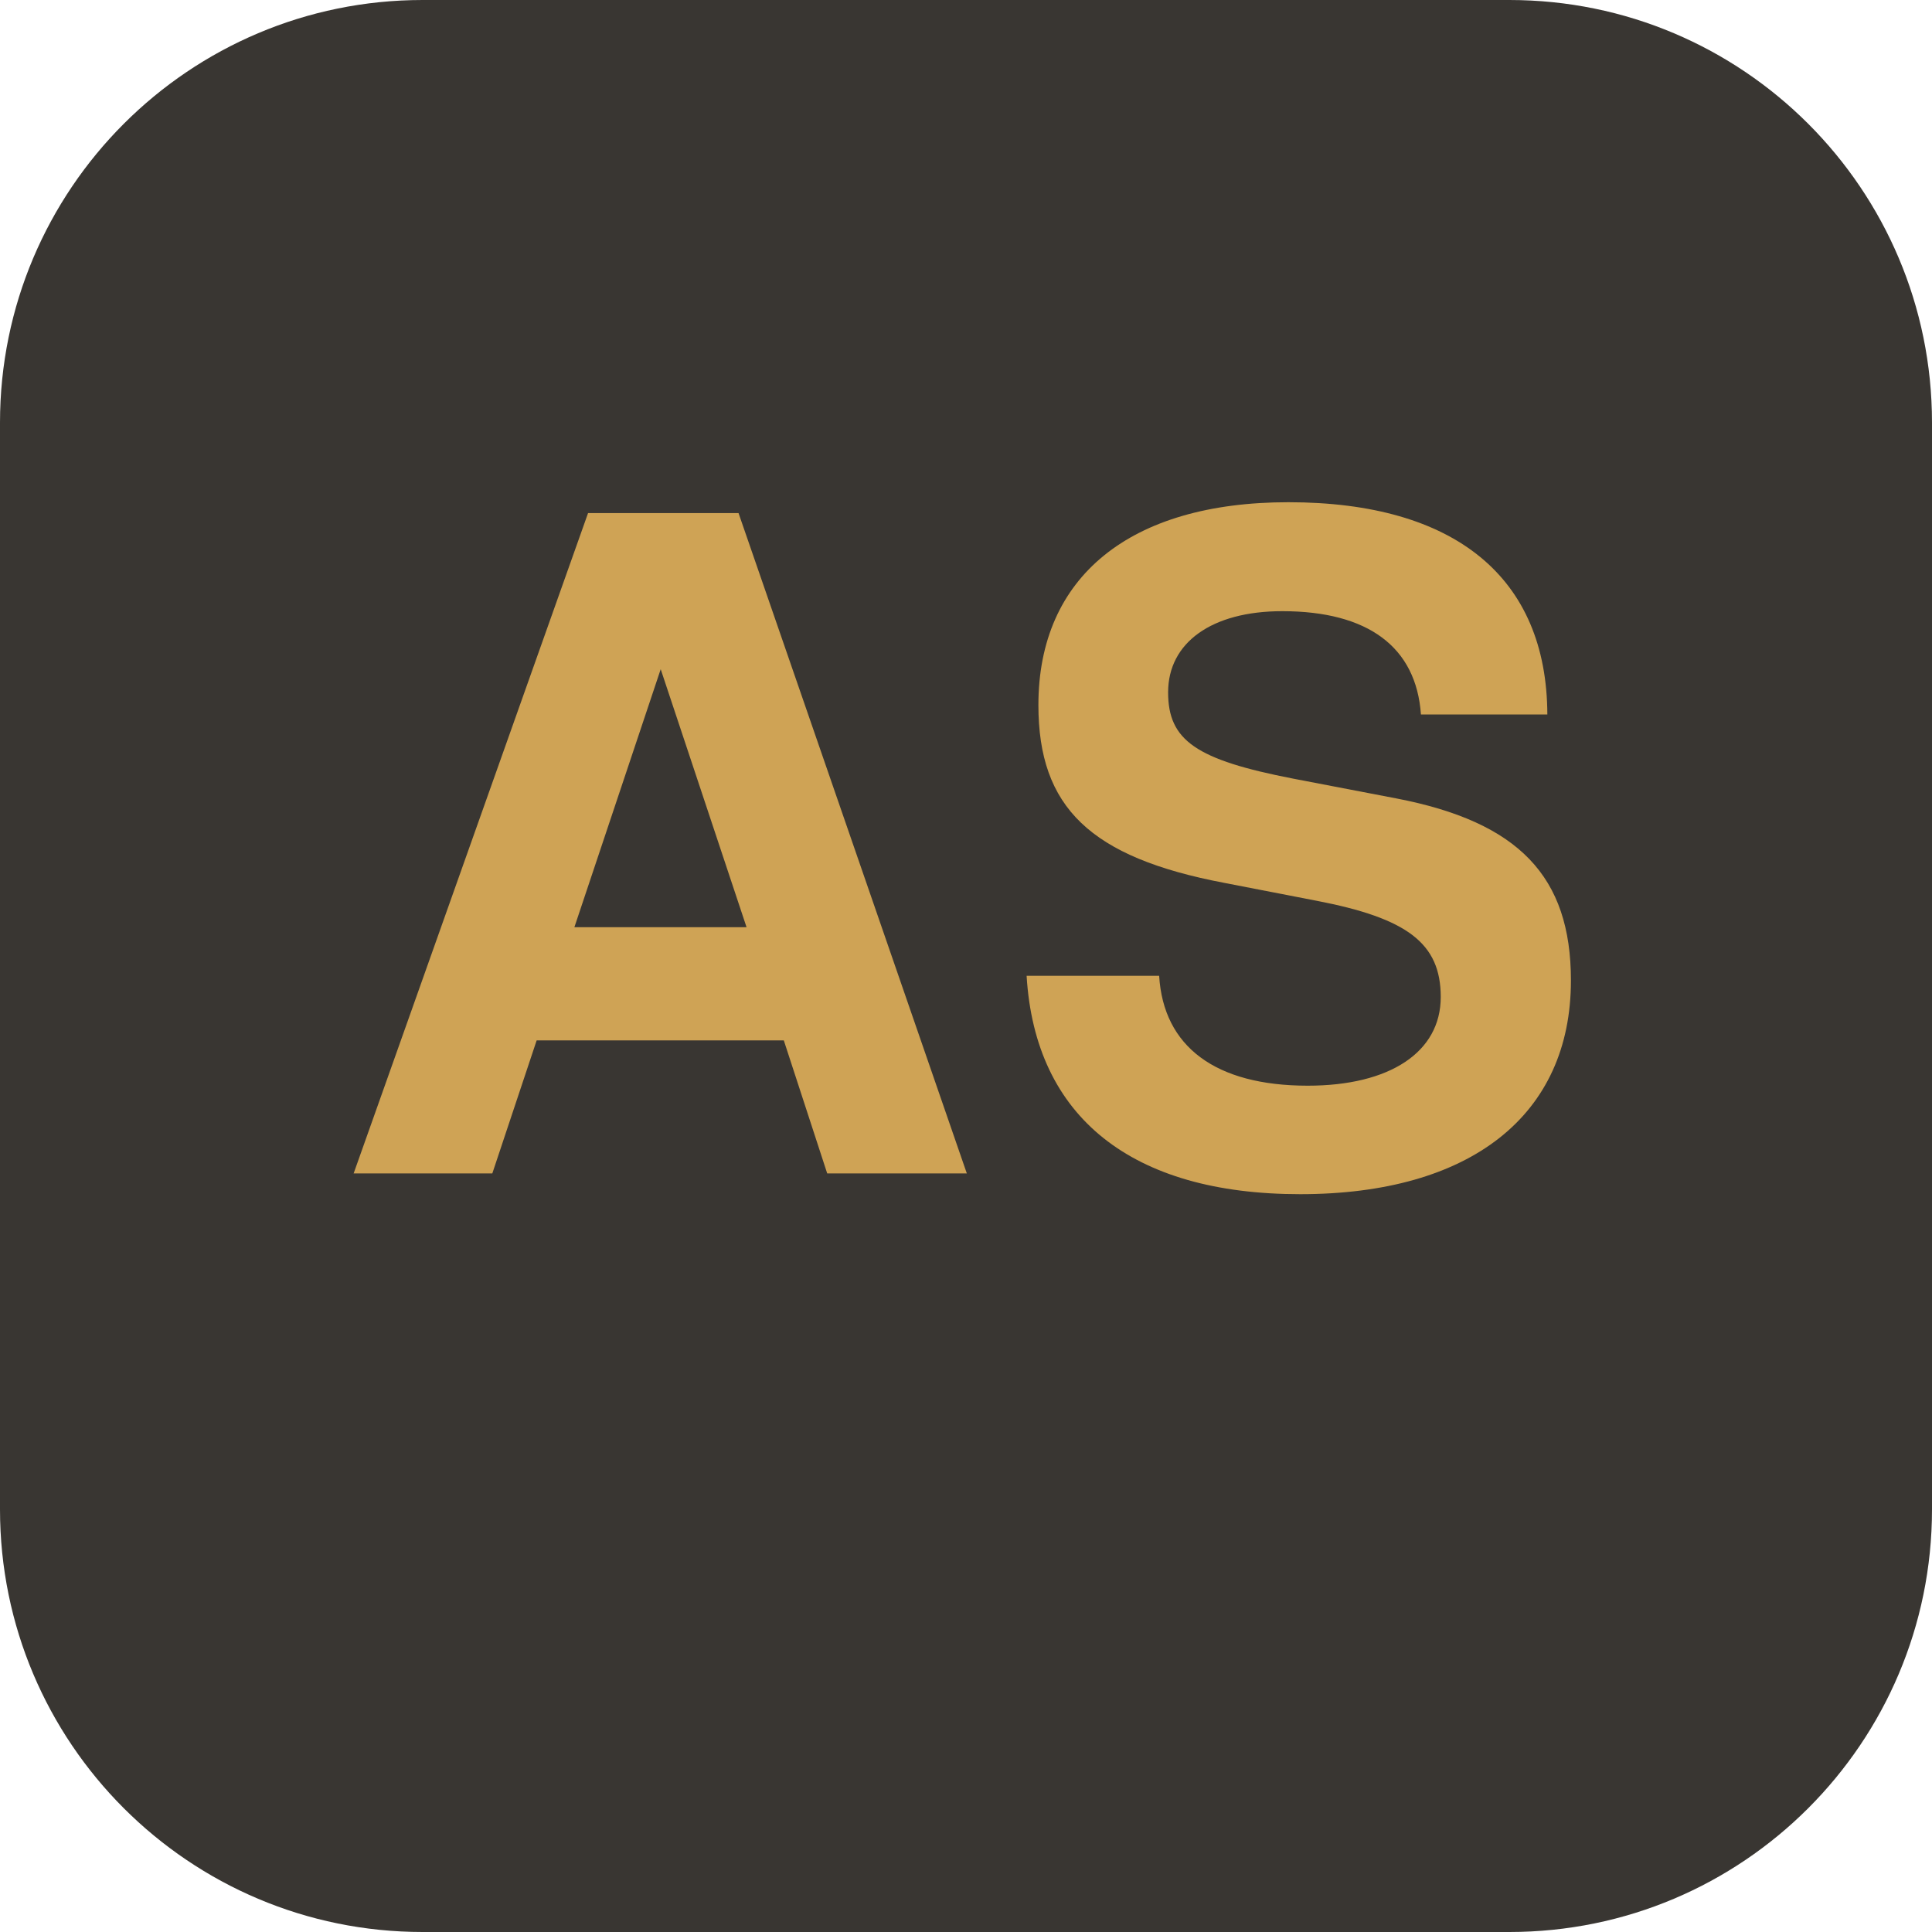
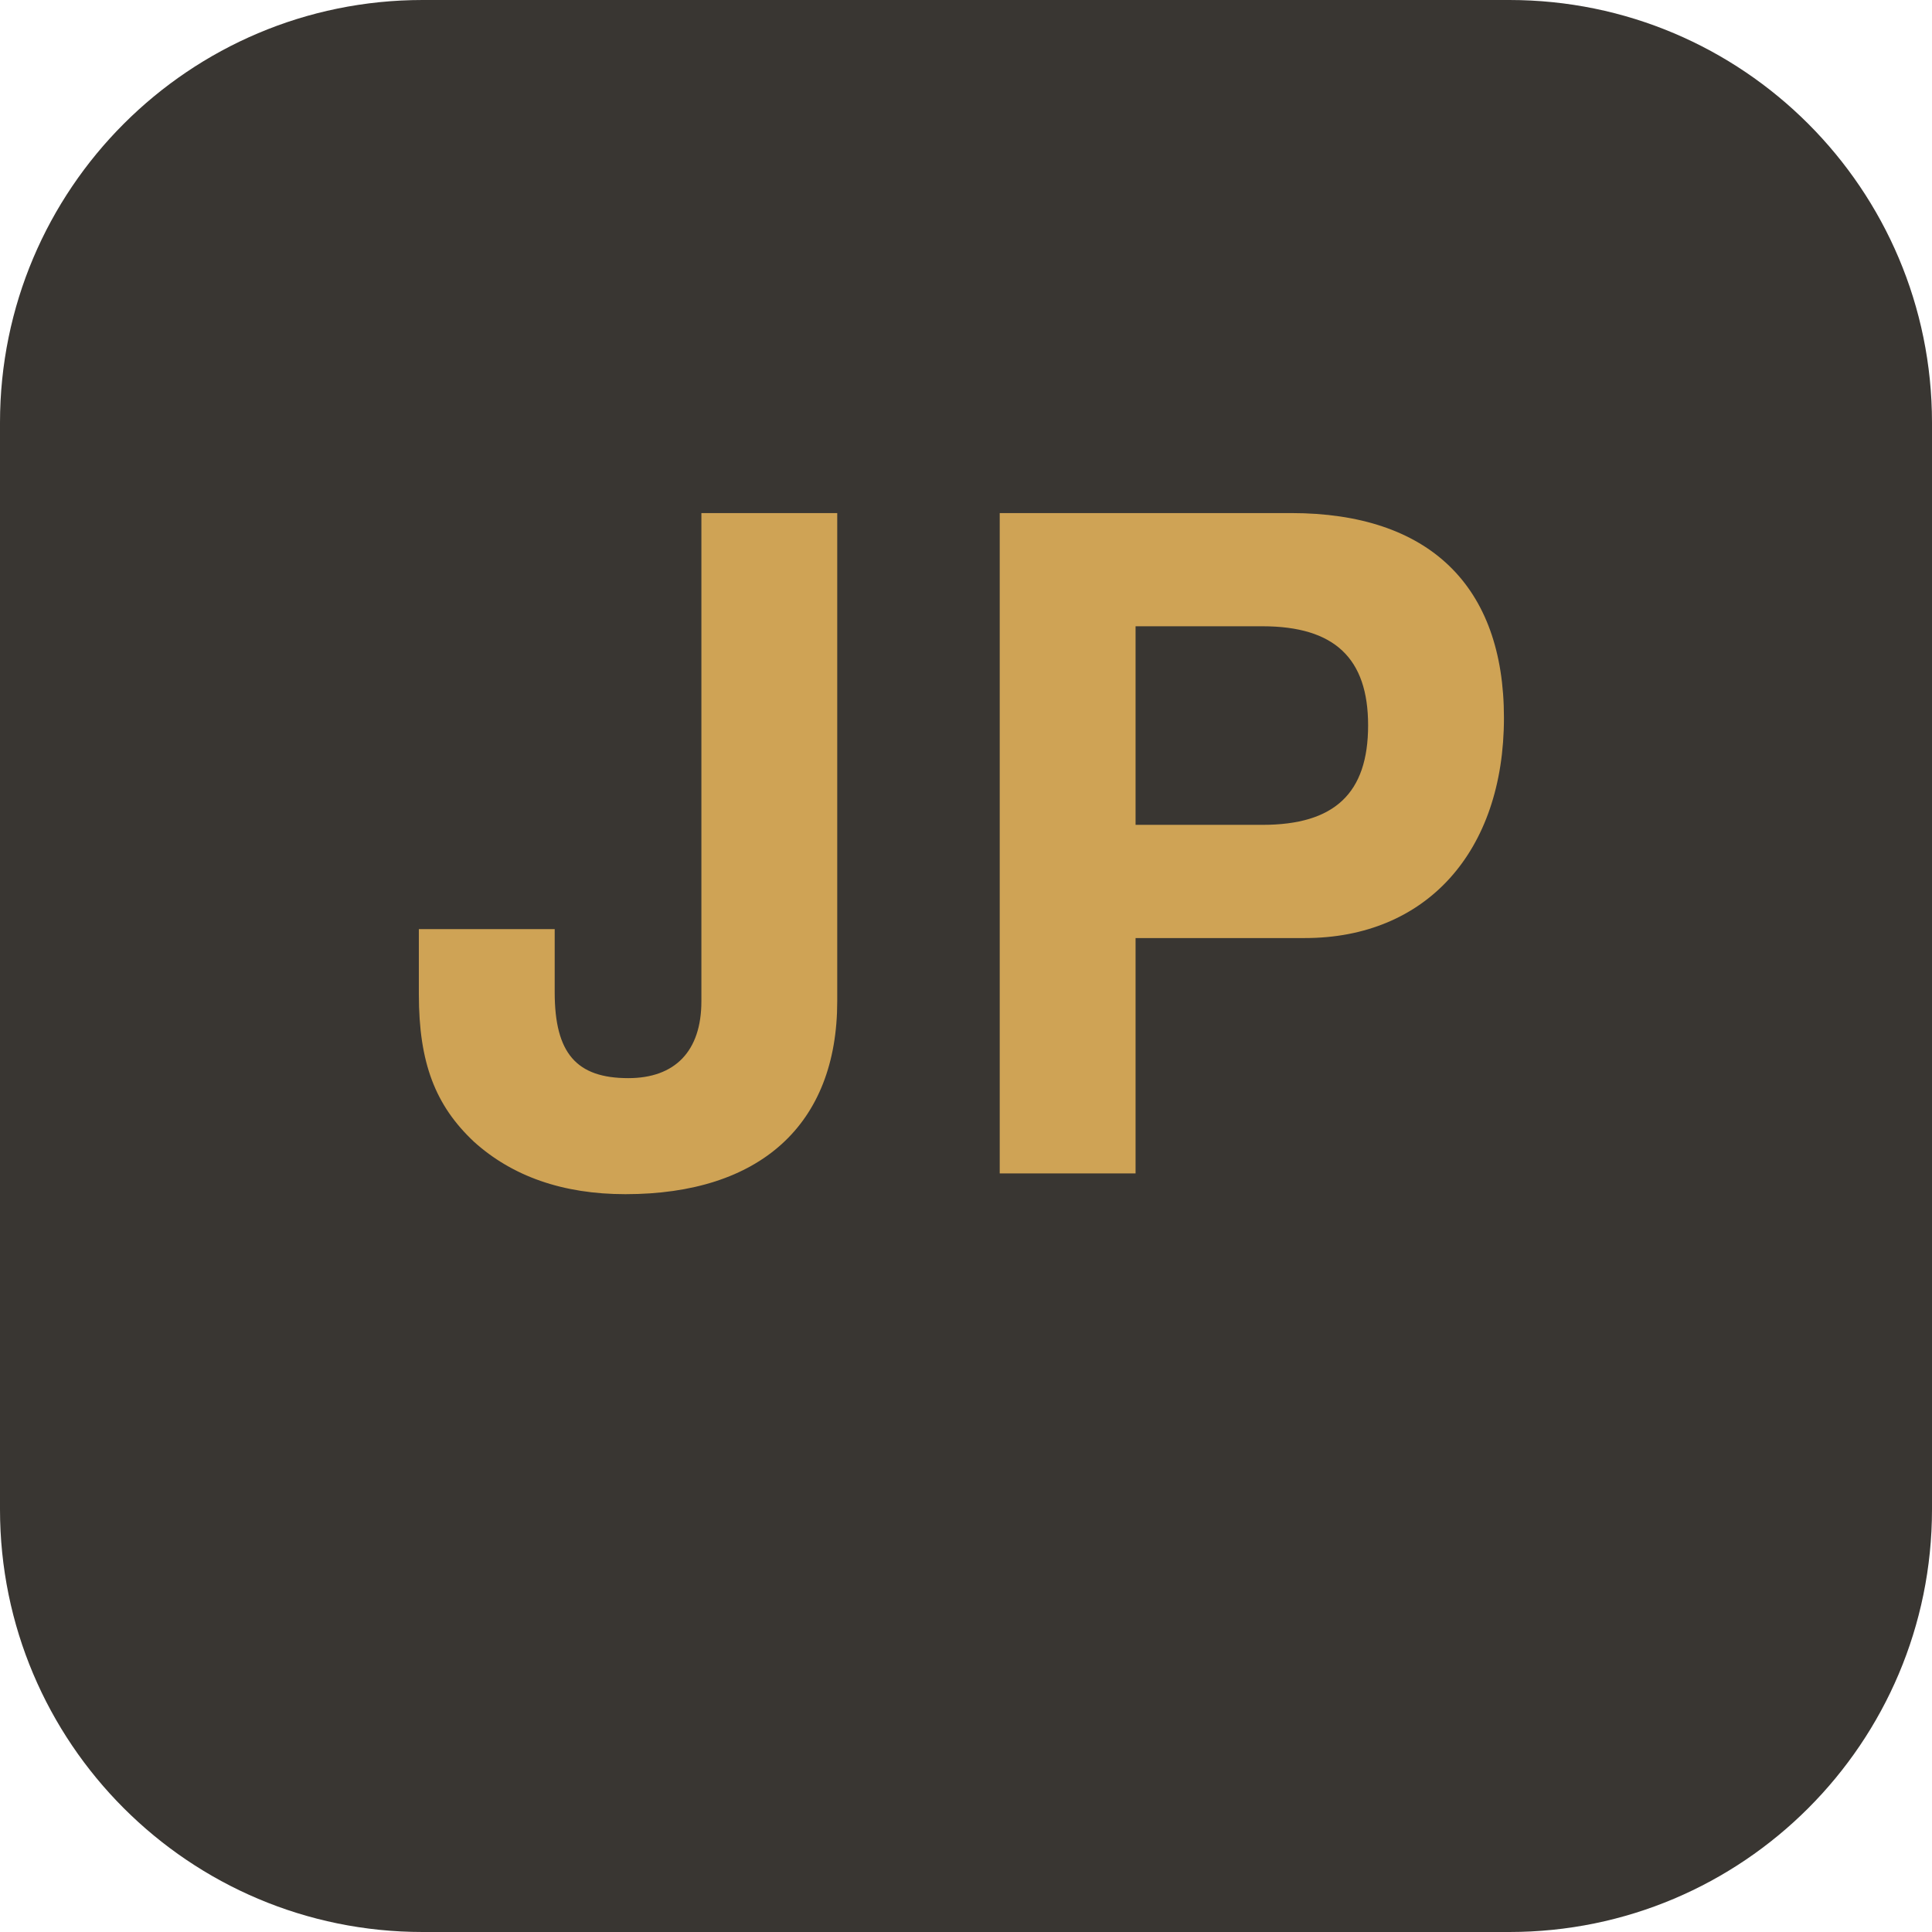
<svg xmlns="http://www.w3.org/2000/svg" viewBox="0 0 64 64" width="64" height="64">
  <rect width="64" height="64" rx="14" fill="#393632" />
-   <text x="32" y="32" text-anchor="middle" dominant-baseline="central" font-family="Helvetica, Arial, sans-serif" font-size="30" font-weight="700" letter-spacing="1" fill="#cfa355">AS</text>
+   <text x="32" y="32" text-anchor="middle" dominant-baseline="central" font-family="Helvetica, Arial, sans-serif" font-size="30" font-weight="700" letter-spacing="1" fill="#cfa355">JP</text>
</svg>
